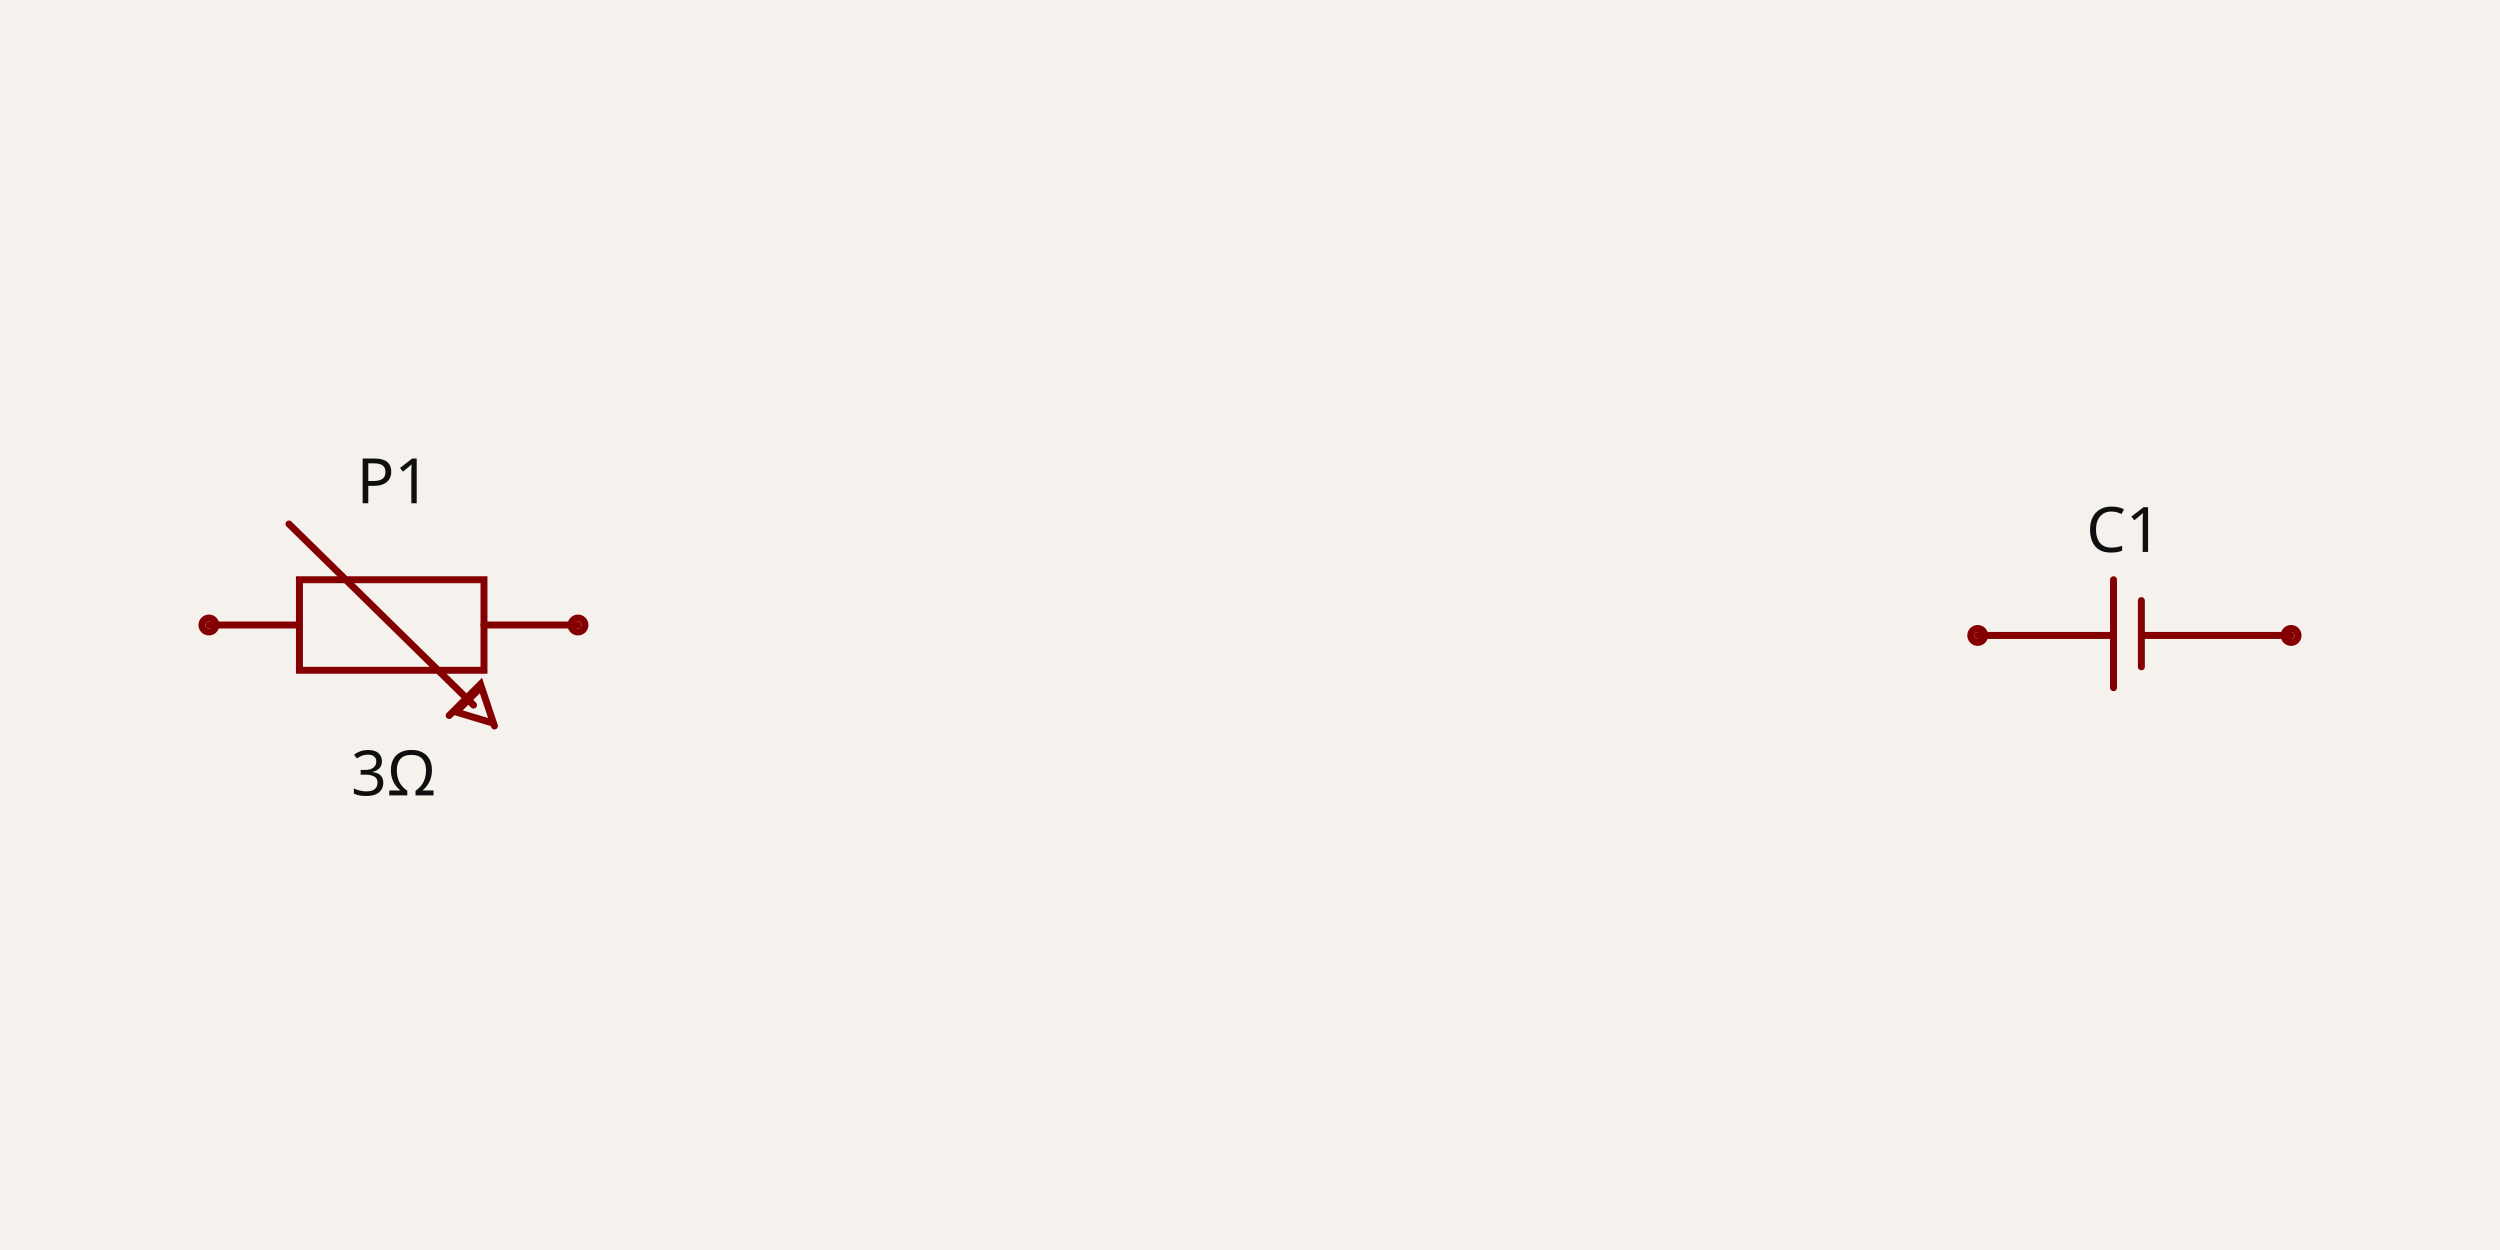
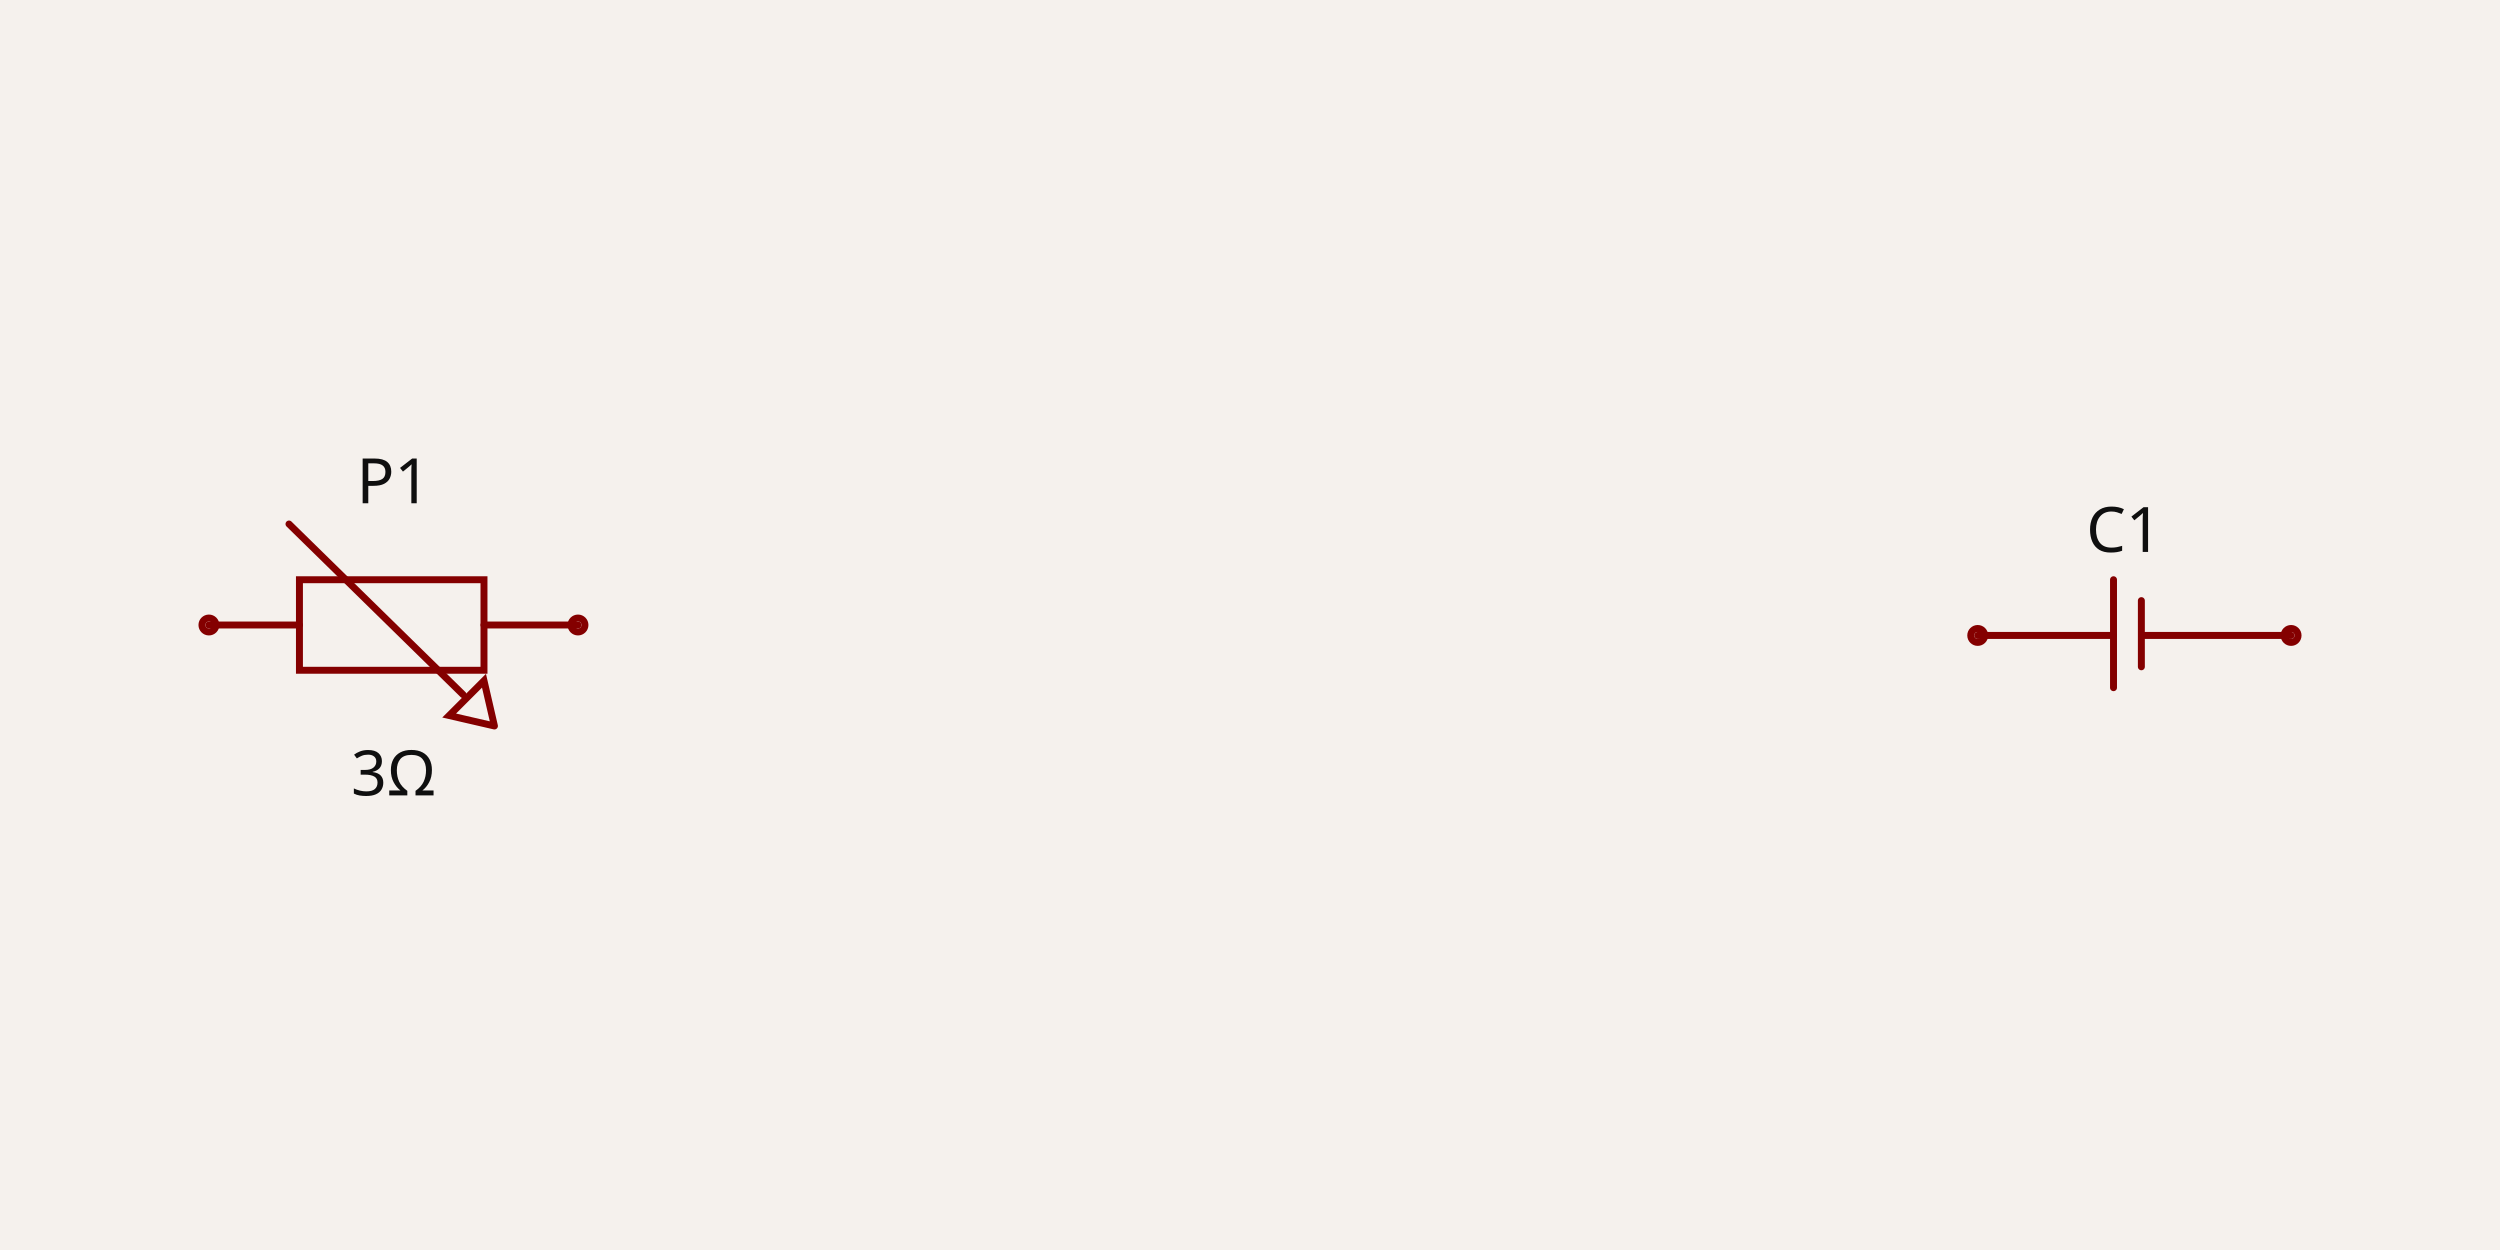
<svg xmlns="http://www.w3.org/2000/svg" width="1200" height="600" style="background-color: rgb(245, 241, 237)" data-real-to-screen-transform="matrix(167.1309192201,0,0,-167.1309192201,1024.5125348189,300)">
  <style>
              .boundary { fill: rgb(245, 241, 237); }
              .schematic-boundary { fill: none; stroke: #fff; }
              .component { fill: none; stroke: rgb(132, 0, 0); }
              .chip { fill: rgb(255, 255, 194); stroke: rgb(132, 0, 0); }
              .component-pin { fill: none; stroke: rgb(132, 0, 0); }
              /* Basic per-trace hover fallback */
              .trace:hover {
                filter: invert(1);
              }
              .trace:hover .trace-crossing-outline {
                opacity: 0;
              }
              .trace:hover .trace-junction {
                filter: invert(1);
              }
              /* Net-hover highlighting: when a trace or its overlays are hovered,
                 invert color for all traces (base + overlays) sharing the same
                 subcircuit connectivity key. Also hide crossing outline during hover. */
              
              .text { font-family: sans-serif; fill: rgb(0, 150, 0); }
              .pin-number { fill: rgb(169, 0, 0); }
              .port-label { fill: rgb(0, 100, 100); }
              .component-name { fill: rgb(0, 100, 100); }
            </style>
  <rect class="boundary" x="0" y="0" width="1200" height="600" />
  <g data-circuit-json-type="schematic_component" data-schematic-component-id="schematic_component_0">
    <rect class="component-overlay" x="949.304" y="278.273" width="150.418" height="51.811" fill="transparent" />
    <path d="M 1014.485 278.273 L 1014.485 330.084" stroke="rgb(132, 0, 0)" fill="none" stroke-width="3.343px" stroke-linecap="round" />
    <path d="M 1027.855 288.301 L 1027.855 320.056" stroke="rgb(132, 0, 0)" fill="none" stroke-width="3.343px" stroke-linecap="round" />
    <path d="M 1014.485 305.014 L 949.304 305.014" stroke="rgb(132, 0, 0)" fill="none" stroke-width="3.343px" stroke-linecap="round" />
    <path d="M 1099.721 305.014 L 1029.526 305.014" stroke="rgb(132, 0, 0)" fill="none" stroke-width="3.343px" stroke-linecap="round" />
    <text x="1019.499" y="264.934" stroke="rgb(245, 241, 237)" stroke-width="3.343px" paint-order="stroke" fill="rgb(15, 15, 15)" font-family="sans-serif" text-anchor="middle" dominant-baseline="auto" font-size="30.084px">C1</text>
    <text x="1019.499" y="356.794" fill="rgb(15, 15, 15)" font-family="sans-serif" text-anchor="middle" dominant-baseline="hanging" font-size="30.084px" />
    <circle cx="949.304" cy="305.014" r="3.343px" stroke-width="3.343px" fill="none" stroke="rgb(132, 0, 0)" />
    <circle cx="1099.721" cy="305.014" r="3.343px" stroke-width="3.343px" fill="none" stroke="rgb(132, 0, 0)" />
  </g>
  <g data-circuit-json-type="schematic_component" data-schematic-component-id="schematic_component_1">
    <rect class="component-overlay" x="100.279" y="251.532" width="177.159" height="96.936" fill="transparent" />
    <path d="M 100.279 300 L 143.733 300" stroke="rgb(132, 0, 0)" fill="none" stroke-width="3.343px" stroke-linecap="round" />
    <path d="M 232.312 300 L 277.437 300" stroke="rgb(132, 0, 0)" fill="none" stroke-width="3.343px" stroke-linecap="round" />
    <path d="M 188.858 278.273 L 232.312 278.273 L 232.312 321.727 L 143.733 321.727 L 143.733 278.273 L 188.858 278.273" stroke="rgb(132, 0, 0)" fill="none" stroke-width="3.343px" stroke-linecap="round" />
-     <path d="M 235.655 346.797 L 218.942 341.783 L 230.641 330.084" stroke="rgb(132, 0, 0)" fill="none" stroke-width="3.343px" stroke-linecap="round" />
-     <path d="M 237.326 348.468 L 230.641 328.412 L 215.599 343.454" stroke="rgb(132, 0, 0)" fill="none" stroke-width="3.343px" stroke-linecap="round" />
-     <path d="M 138.719 251.532 L 227.298 338.44" stroke="rgb(132, 0, 0)" fill="none" stroke-width="3.343px" stroke-linecap="round" />
+     <path d="M 237.326 348.468 L 232.312 326.741 L 215.599 343.454 L 237.326 348.468" stroke="rgb(132, 0, 0)" fill="none" stroke-width="3.343px" stroke-linecap="round" />
+     <path d="M 138.719 251.532 L 222.284 333.426" stroke="rgb(132, 0, 0)" fill="none" stroke-width="3.343px" stroke-linecap="round" />
    <text x="188.858" y="358.438" fill="rgb(15, 15, 15)" font-family="sans-serif" text-anchor="middle" dominant-baseline="hanging" font-size="30.084px">3Ω</text>
    <text x="188.858" y="241.562" stroke="rgb(245, 241, 237)" stroke-width="3.343px" paint-order="stroke" fill="rgb(15, 15, 15)" font-family="sans-serif" text-anchor="middle" dominant-baseline="auto" font-size="30.084px">P1</text>
    <circle cx="100.279" cy="300" r="3.343px" stroke-width="3.343px" fill="none" stroke="rgb(132, 0, 0)" />
    <circle cx="277.437" cy="300" r="3.343px" stroke-width="3.343px" fill="none" stroke="rgb(132, 0, 0)" />
  </g>
  <g class="schematic-port-hover" data-schematic-port-id="source_port_0">
    <circle cx="949.304" cy="305.014" r="6.685" fill="red" opacity="0" />
  </g>
  <g class="schematic-port-hover" data-schematic-port-id="source_port_1">
    <circle cx="1099.721" cy="305.014" r="6.685" fill="red" opacity="0" />
  </g>
  <g class="schematic-port-hover" data-schematic-port-id="source_port_2">
    <circle cx="100.279" cy="300" r="6.685" fill="red" opacity="0" />
  </g>
  <g class="schematic-port-hover" data-schematic-port-id="source_port_3">
    <circle cx="277.437" cy="300" r="6.685" fill="red" opacity="0" />
  </g>
</svg>
